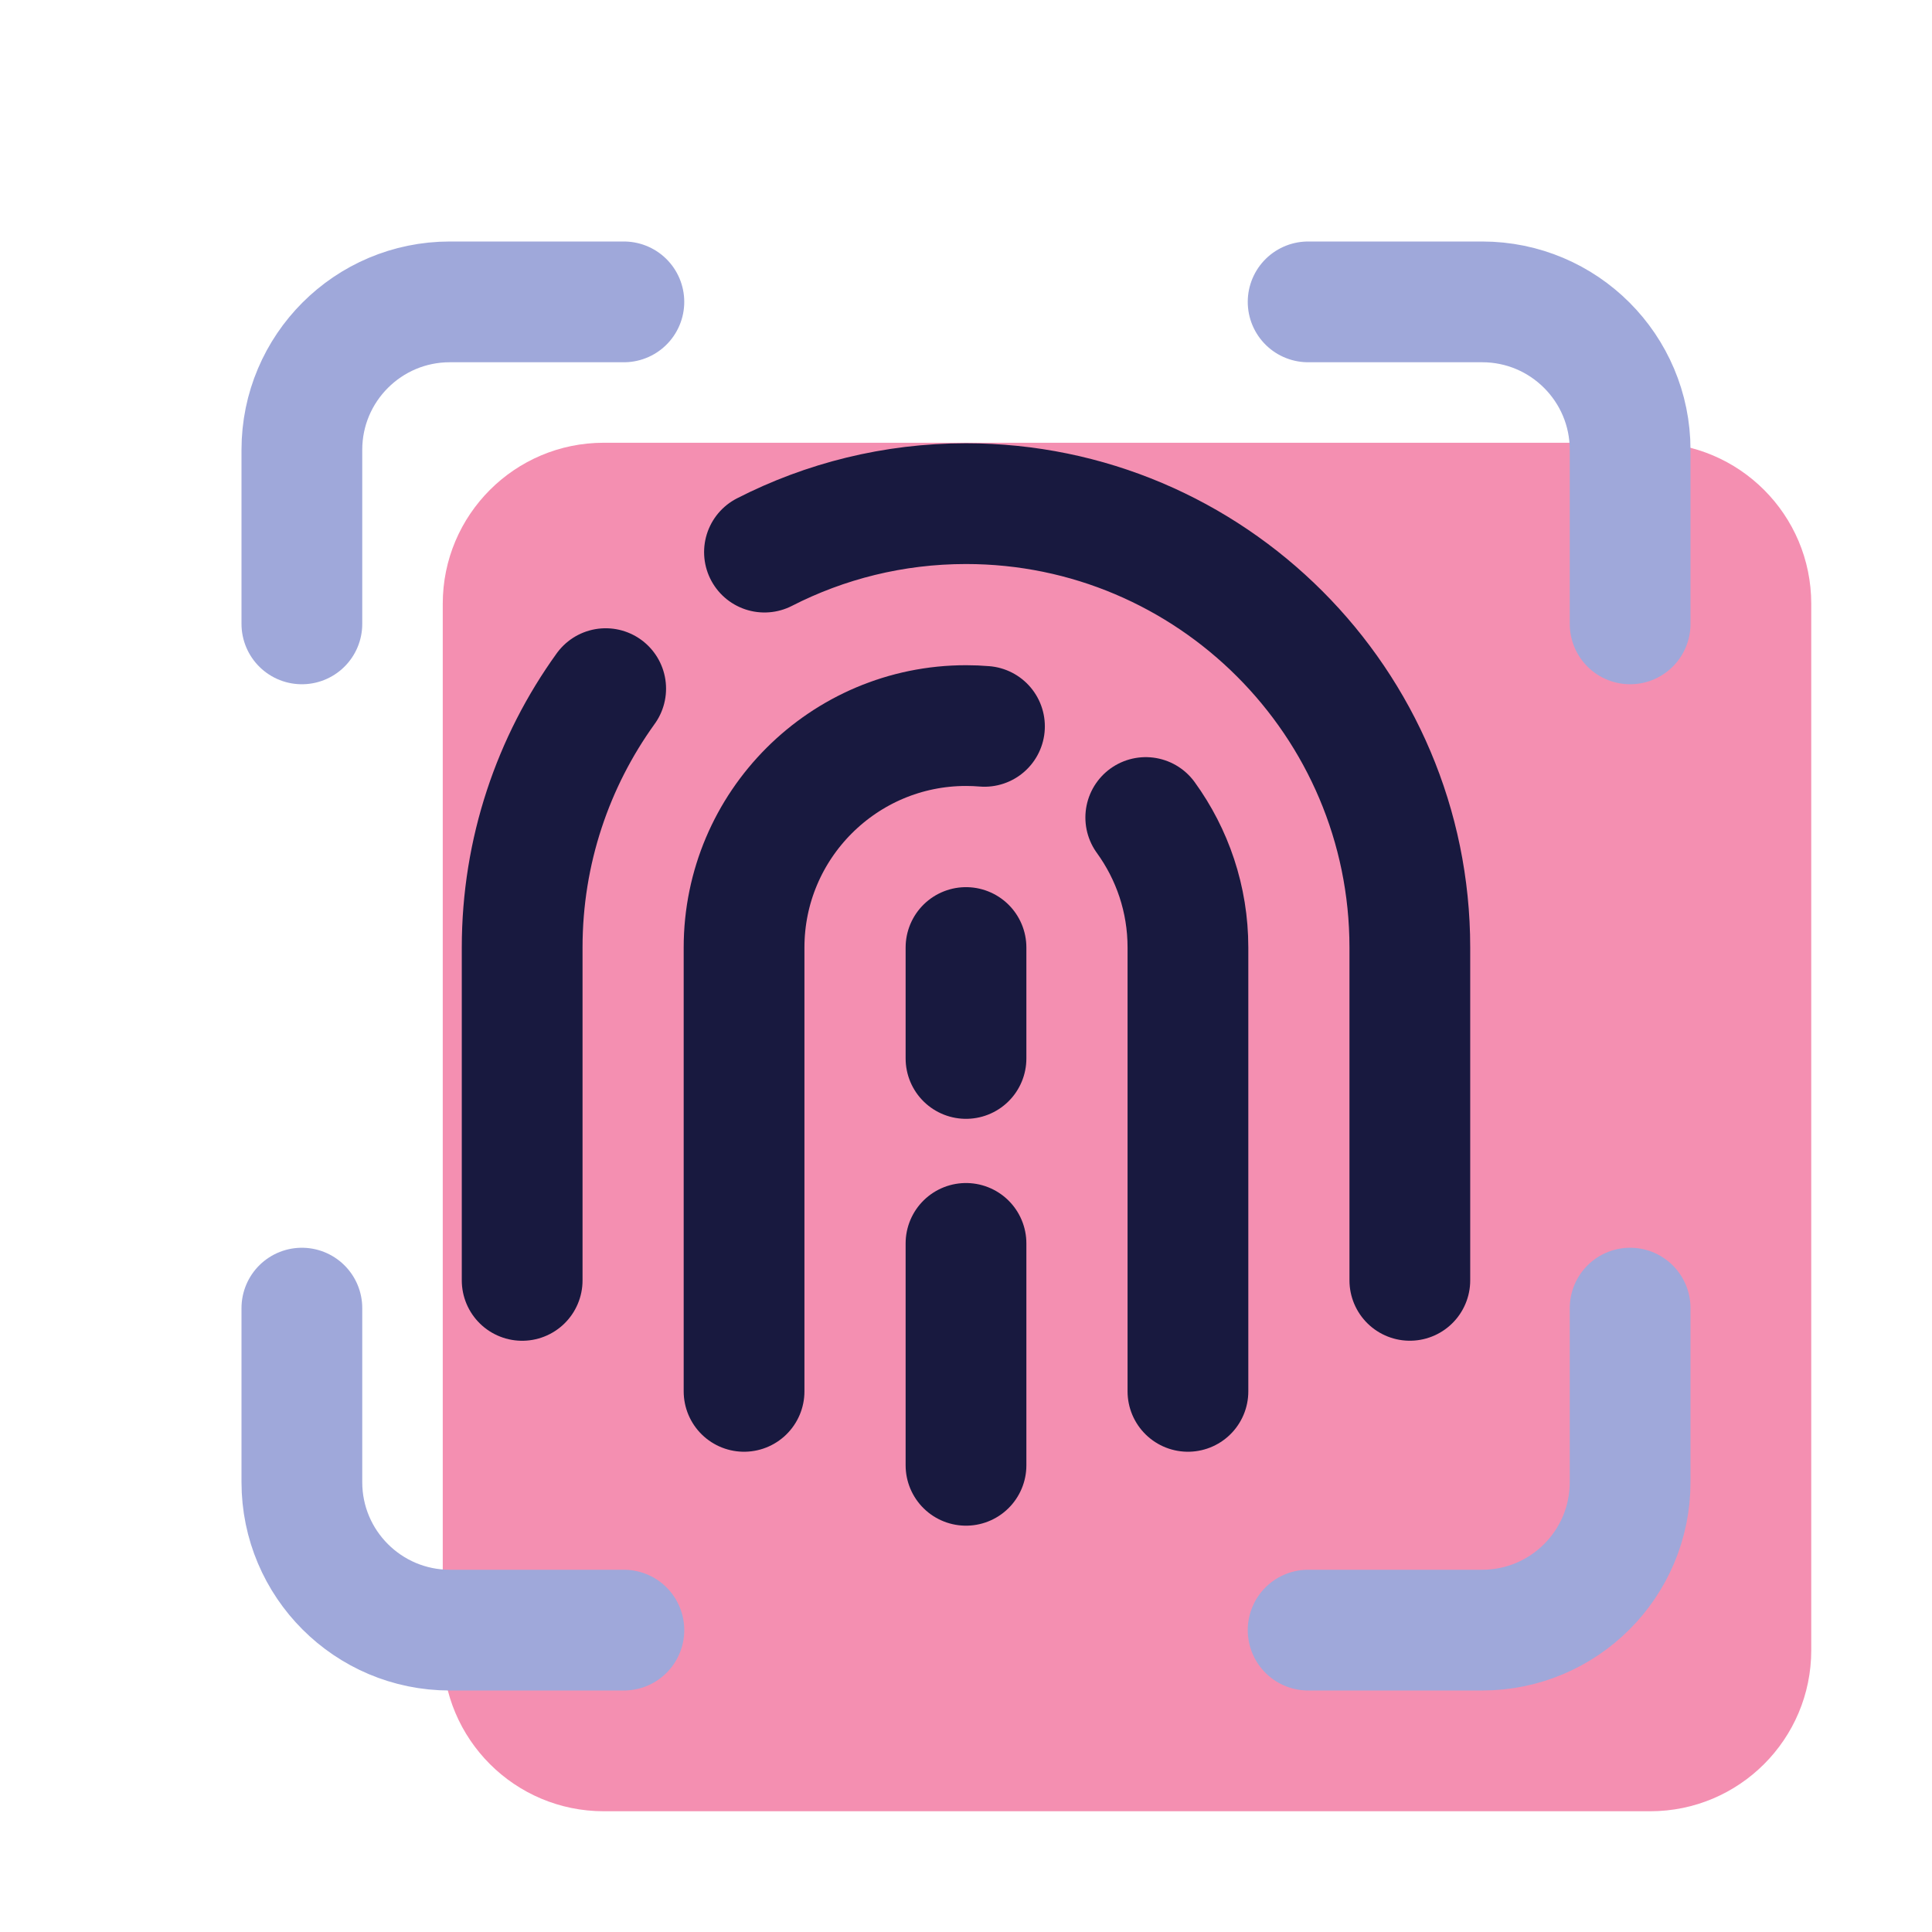
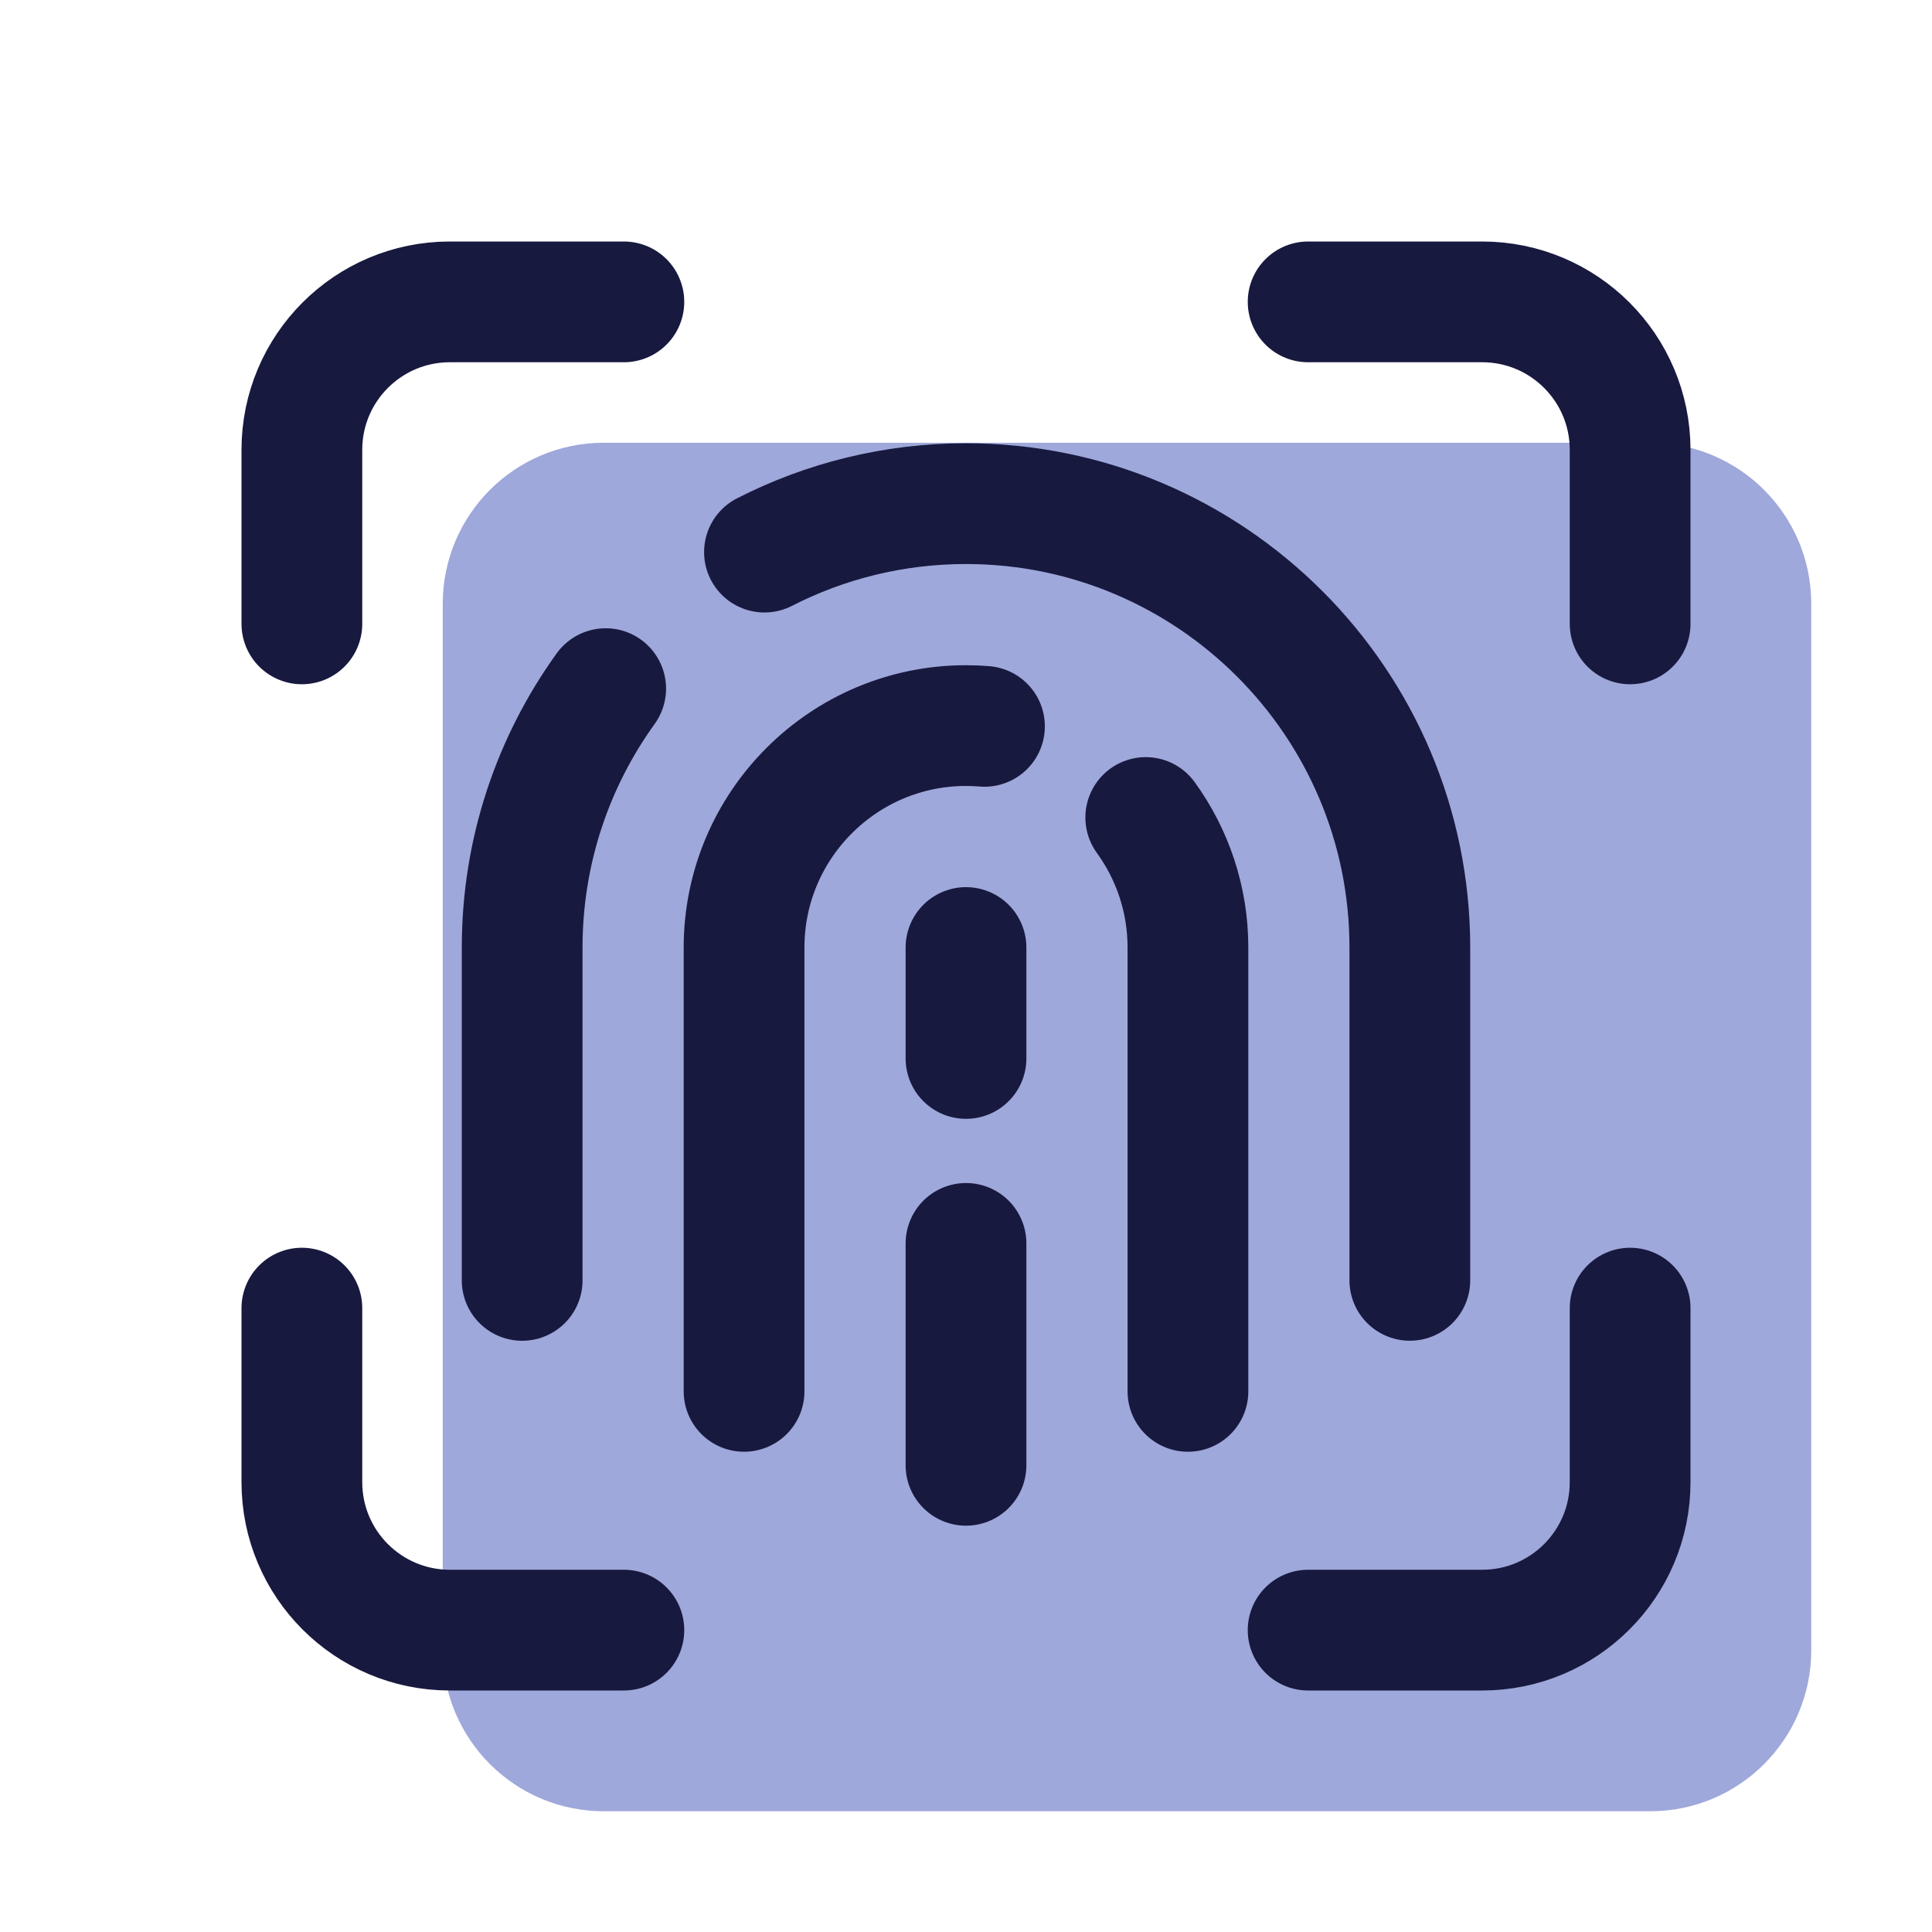
<svg xmlns="http://www.w3.org/2000/svg" viewBox="0 0 48 48" width="420px" height="420px">
-   <path fill="#f48fb1" d="M41,45H15c-2.209,0-4-1.791-4-4V15c0-2.209,1.791-4,4-4h26c2.209,0,4,1.791,4,4v26 C45,43.209,43.209,45,41,45z" />
+   <path fill="#9fa8da" d="M41,45H15c-2.209,0-4-1.791-4-4V15c0-2.209,1.791-4,4-4h26c2.209,0,4,1.791,4,4v26 C45,43.209,43.209,45,41,45z" />
  <line x1="24" x2="24" y1="30.892" y2="36.405" fill="none" stroke="#18193f" stroke-linecap="round" stroke-miterlimit="10" stroke-width="3" />
  <line x1="24" x2="24" y1="23.541" y2="26.297" fill="none" stroke="#18193f" stroke-linecap="round" stroke-miterlimit="10" stroke-width="3" />
  <path fill="none" stroke="#18193f" stroke-linecap="round" stroke-miterlimit="10" stroke-width="3" d="M18.993,13.717 c1.503-0.769,3.205-1.204,5.007-1.204c6.08,0,11.027,4.947,11.027,11.027v8.27" />
  <path fill="none" stroke="#18193f" stroke-linecap="round" stroke-miterlimit="10" stroke-width="3" d="M12.973,31.811v-8.27 c0-2.398,0.77-4.621,2.075-6.432" />
  <path fill="none" stroke="#18193f" stroke-linecap="round" stroke-miterlimit="10" stroke-width="3" d="M28.466,20.311 c0.659,0.909,1.048,2.024,1.048,3.23v11.027" />
  <path fill="none" stroke="#18193f" stroke-linecap="round" stroke-miterlimit="10" stroke-width="3" d="M18.486,34.568V23.541 c0-3.041,2.473-5.514,5.514-5.514c0.154,0,0.308,0.006,0.459,0.019" />
-   <path fill="none" stroke="#9fa8da" stroke-linecap="round" stroke-linejoin="round" stroke-miterlimit="10" stroke-width="3" d="M7.5,15.5v-4.324c0-2.03,1.646-3.676,3.676-3.676H15.5" />
-   <path fill="none" stroke="#9fa8da" stroke-linecap="round" stroke-linejoin="round" stroke-miterlimit="10" stroke-width="3" d="M32.5,7.5h4.324c2.03,0,3.676,1.646,3.676,3.676V15.5" />
-   <path fill="none" stroke="#9fa8da" stroke-linecap="round" stroke-linejoin="round" stroke-miterlimit="10" stroke-width="3" d="M15.5,40.5h-4.324c-2.03,0-3.676-1.646-3.676-3.676V32.5" />
-   <path fill="none" stroke="#9fa8da" stroke-linecap="round" stroke-linejoin="round" stroke-miterlimit="10" stroke-width="3" d="M40.5,32.5v4.324c0,2.03-1.646,3.676-3.676,3.676H32.5" />
+   <path fill="none" stroke="#18193f" stroke-linecap="round" stroke-linejoin="round" stroke-miterlimit="10" stroke-width="3" d="M7.5,15.5v-4.324c0-2.03,1.646-3.676,3.676-3.676H15.5" />
+   <path fill="none" stroke="#18193f" stroke-linecap="round" stroke-linejoin="round" stroke-miterlimit="10" stroke-width="3" d="M32.5,7.5h4.324c2.03,0,3.676,1.646,3.676,3.676V15.5" />
+   <path fill="none" stroke="#18193f" stroke-linecap="round" stroke-linejoin="round" stroke-miterlimit="10" stroke-width="3" d="M15.5,40.5h-4.324c-2.03,0-3.676-1.646-3.676-3.676V32.5" />
+   <path fill="none" stroke="#18193f" stroke-linecap="round" stroke-linejoin="round" stroke-miterlimit="10" stroke-width="3" d="M40.5,32.5v4.324c0,2.03-1.646,3.676-3.676,3.676H32.5" />
</svg>
